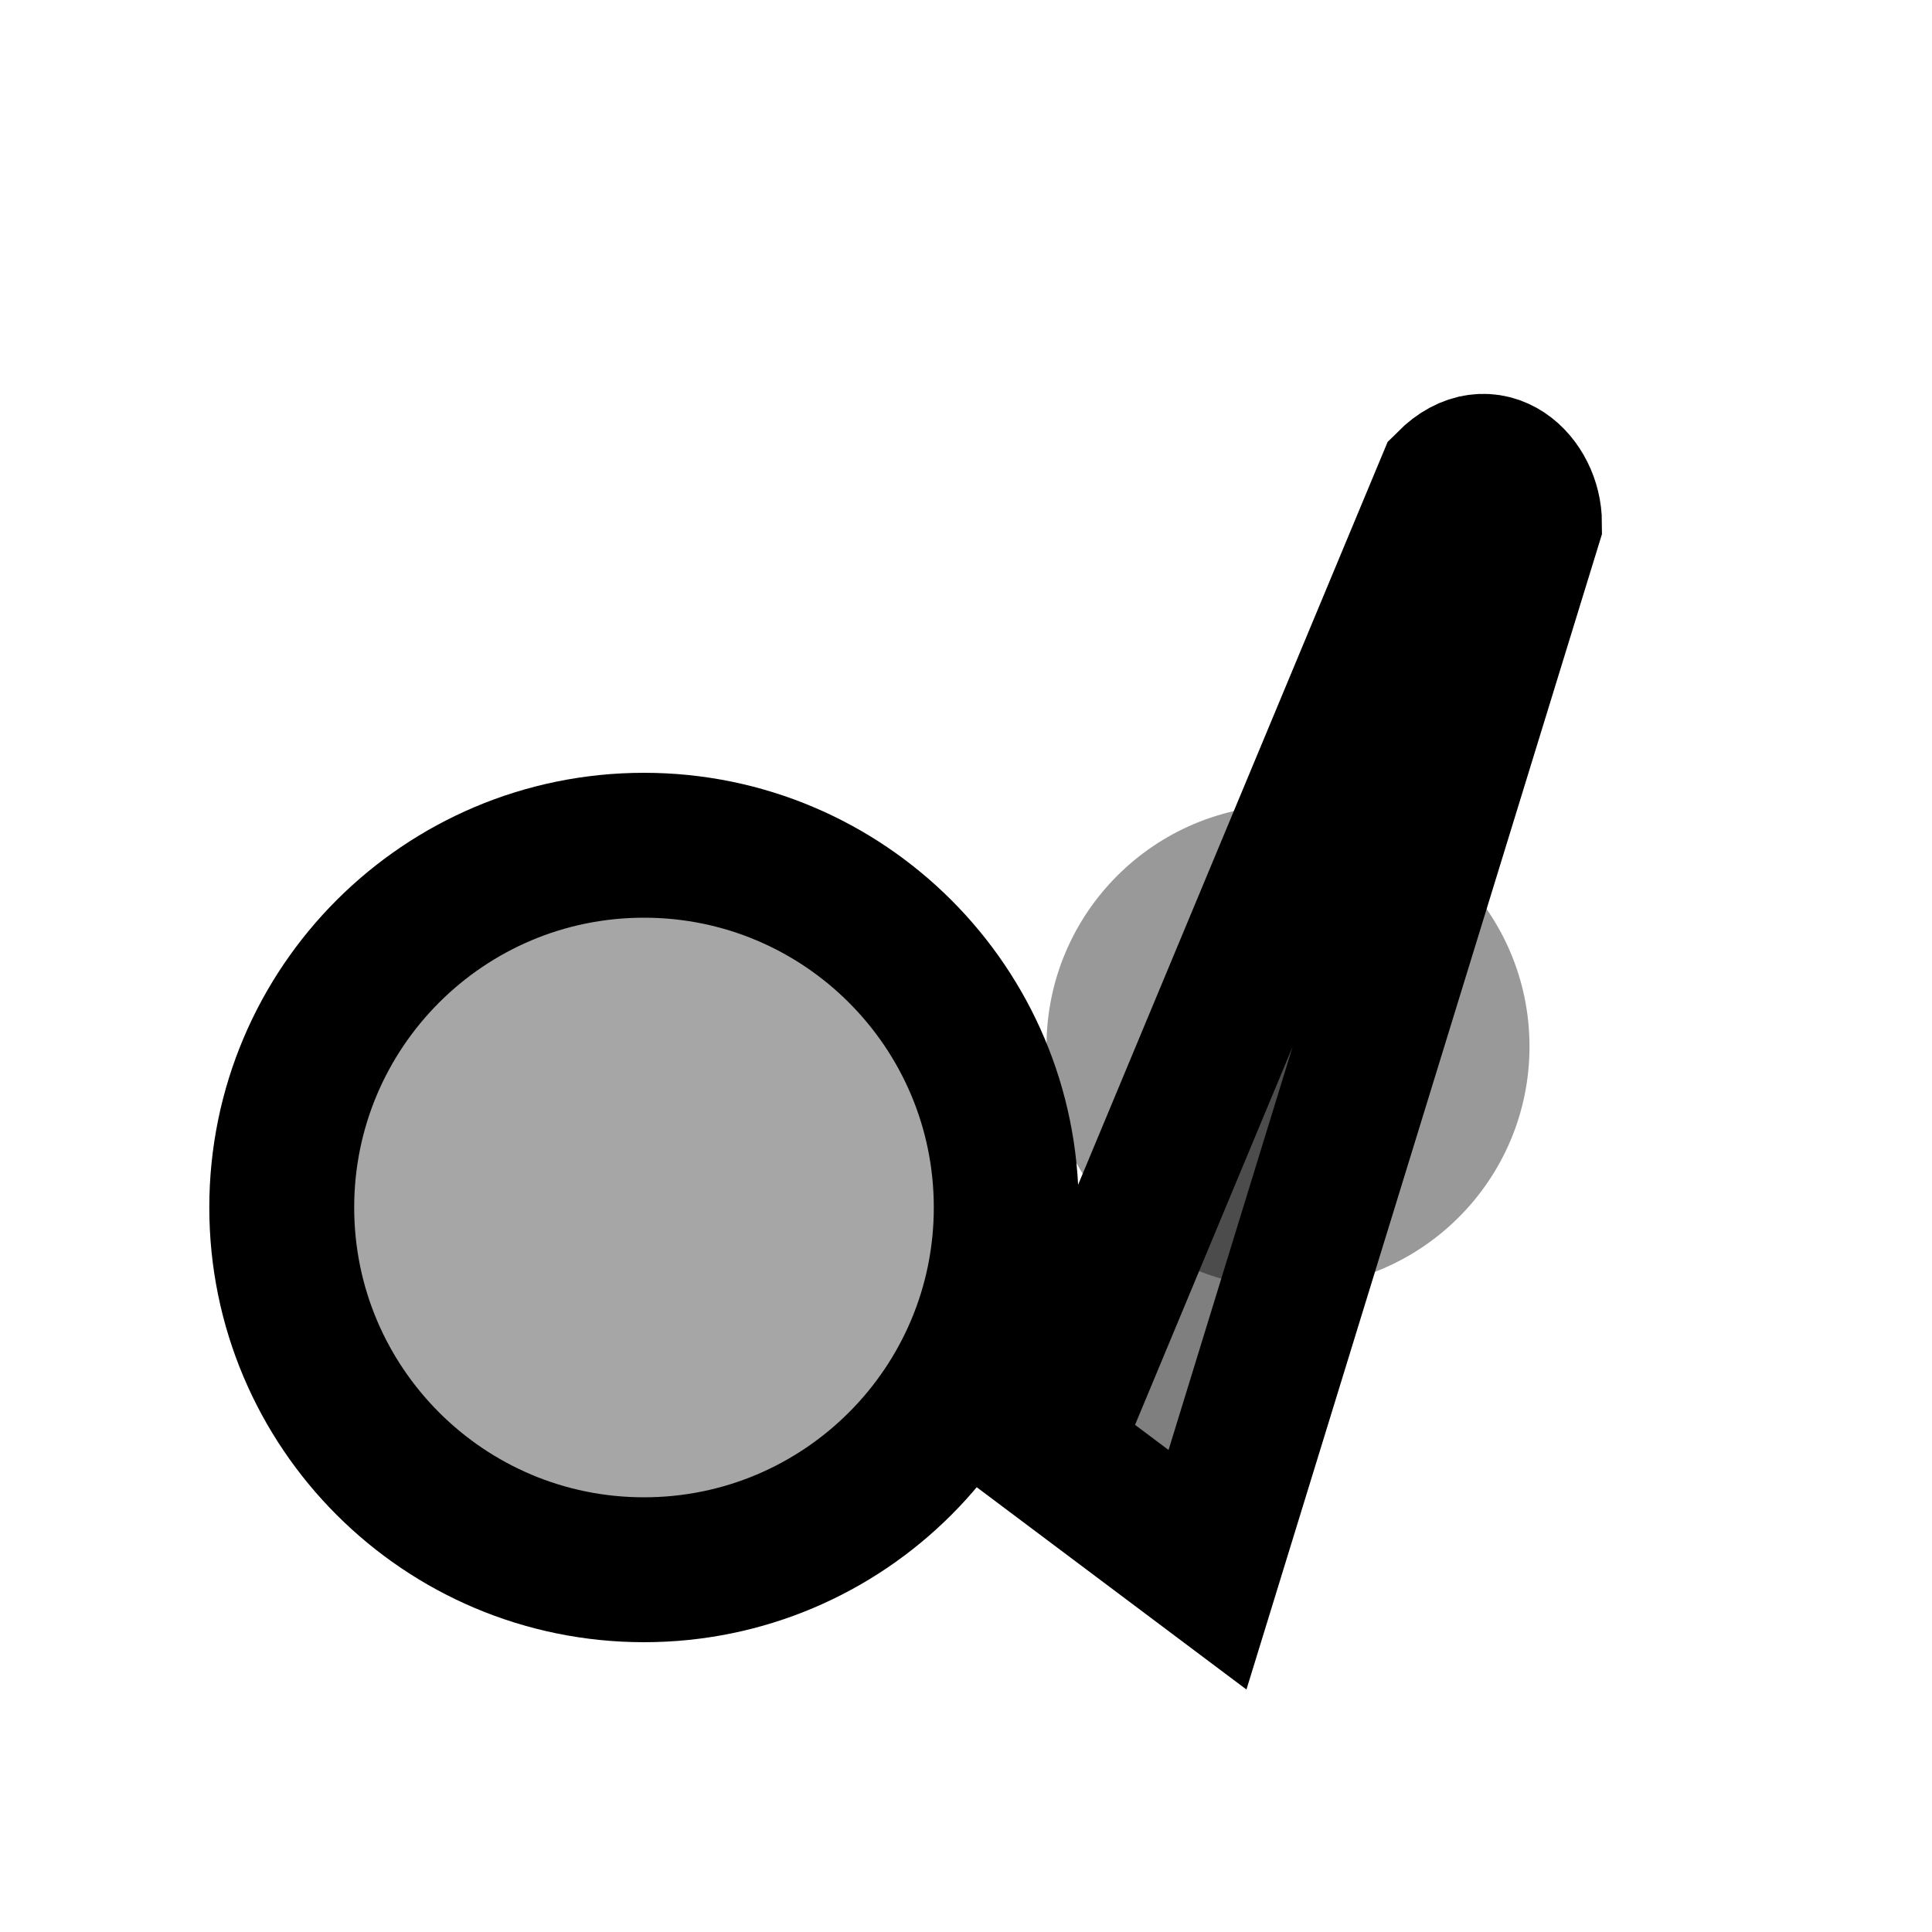
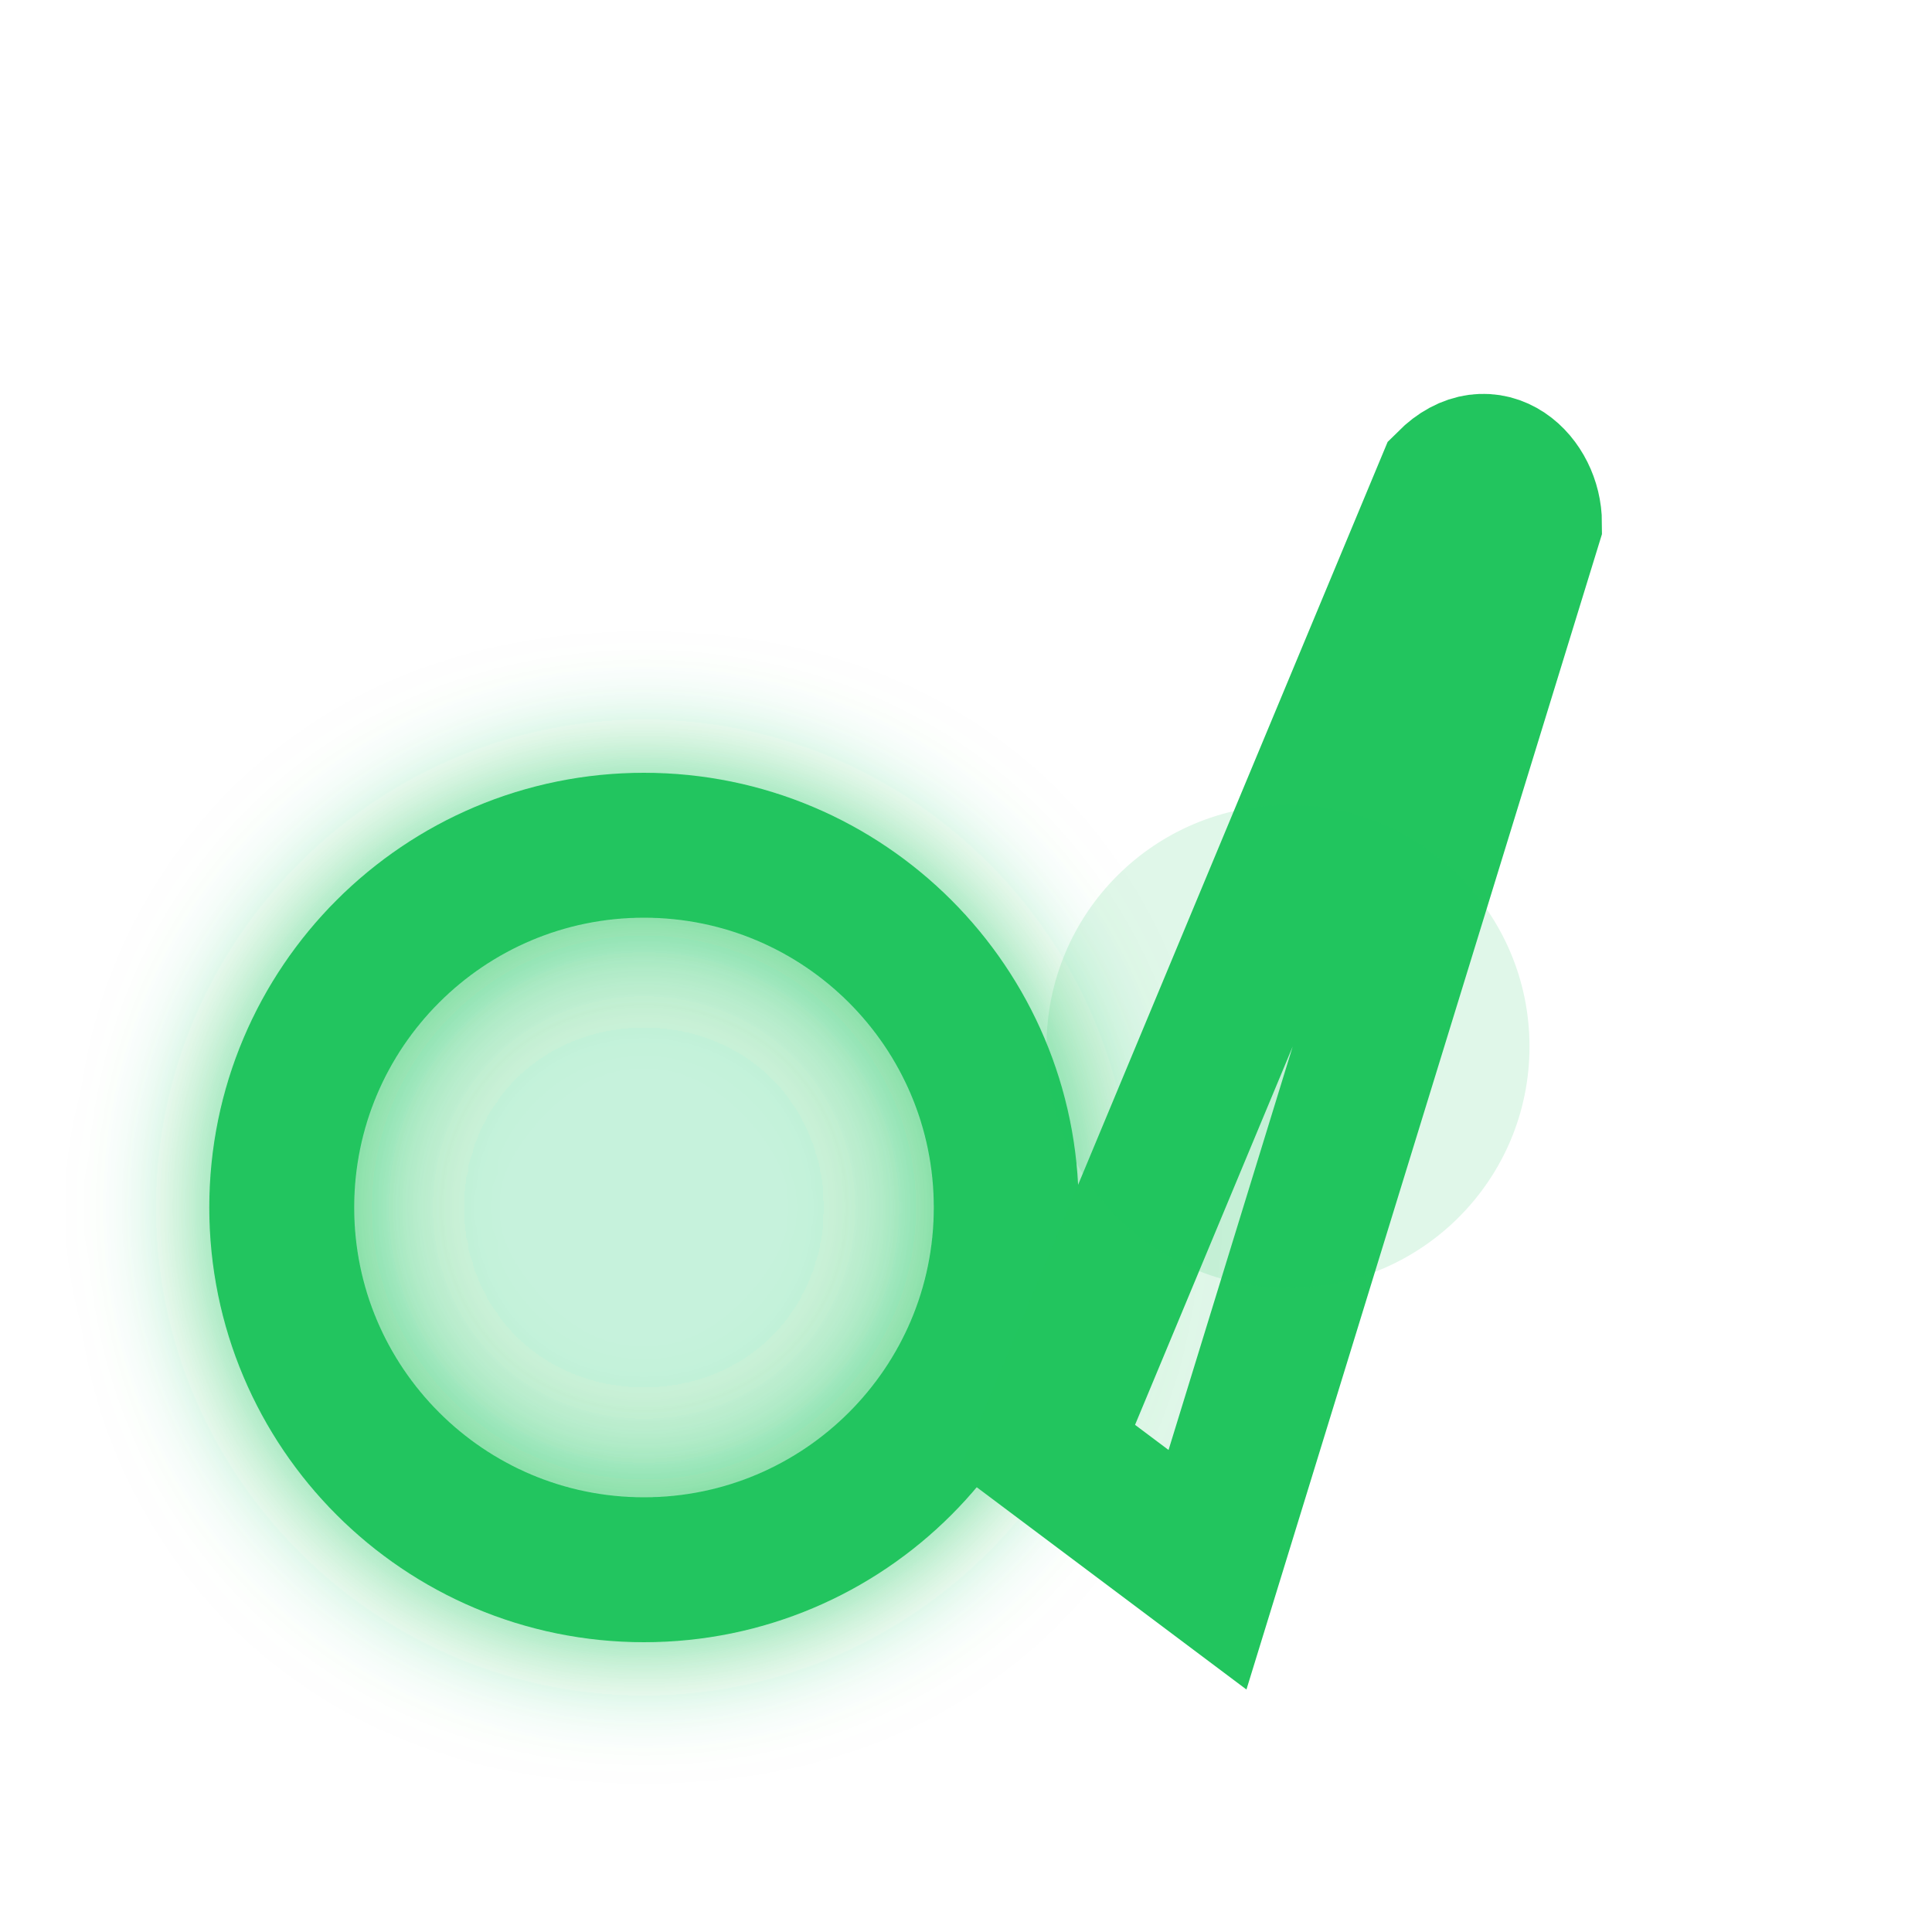
<svg xmlns="http://www.w3.org/2000/svg" viewBox="0 0 24 24" width="24" height="24">
-   <circle cx="8" cy="15" r="4.5" fill="currentColor" fill-opacity="0.35" stroke="currentColor" stroke-width="1.8" />
-   <path d="M13 18l5-12c.5-.5 1 0 1 .5l-4 13-2-1.5z" fill="currentColor" fill-opacity="0.5" stroke="currentColor" stroke-width="1.8" />
-   <circle cx="16" cy="13" r="3" fill="currentColor" fill-opacity="0.4" />
+   <defs>
+     <filter id="glow-gemuese" x="-30%" y="-30%" width="160%" height="160%">
+       <feDropShadow dx="0" dy="0" stdDeviation="0.75" flood-color="#22C55E" flood-opacity="0.75" />
+     </filter>
+   </defs>
+   <circle cx="8" cy="15" r="4.5" fill="#22C55E" fill-opacity="0.14" stroke="#22C55E" filter="url(#glow-gemuese)" stroke-width="1.8" />
+   <path d="M13 18l5-12c.5-.5 1 0 1 .5l-4 13-2-1.5z" fill="#22C55E" fill-opacity="0.14" stroke="#22C55E" stroke-width="1.8" />
+   <circle cx="16" cy="13" r="3" fill="#22C55E" fill-opacity="0.14" />
</svg>
